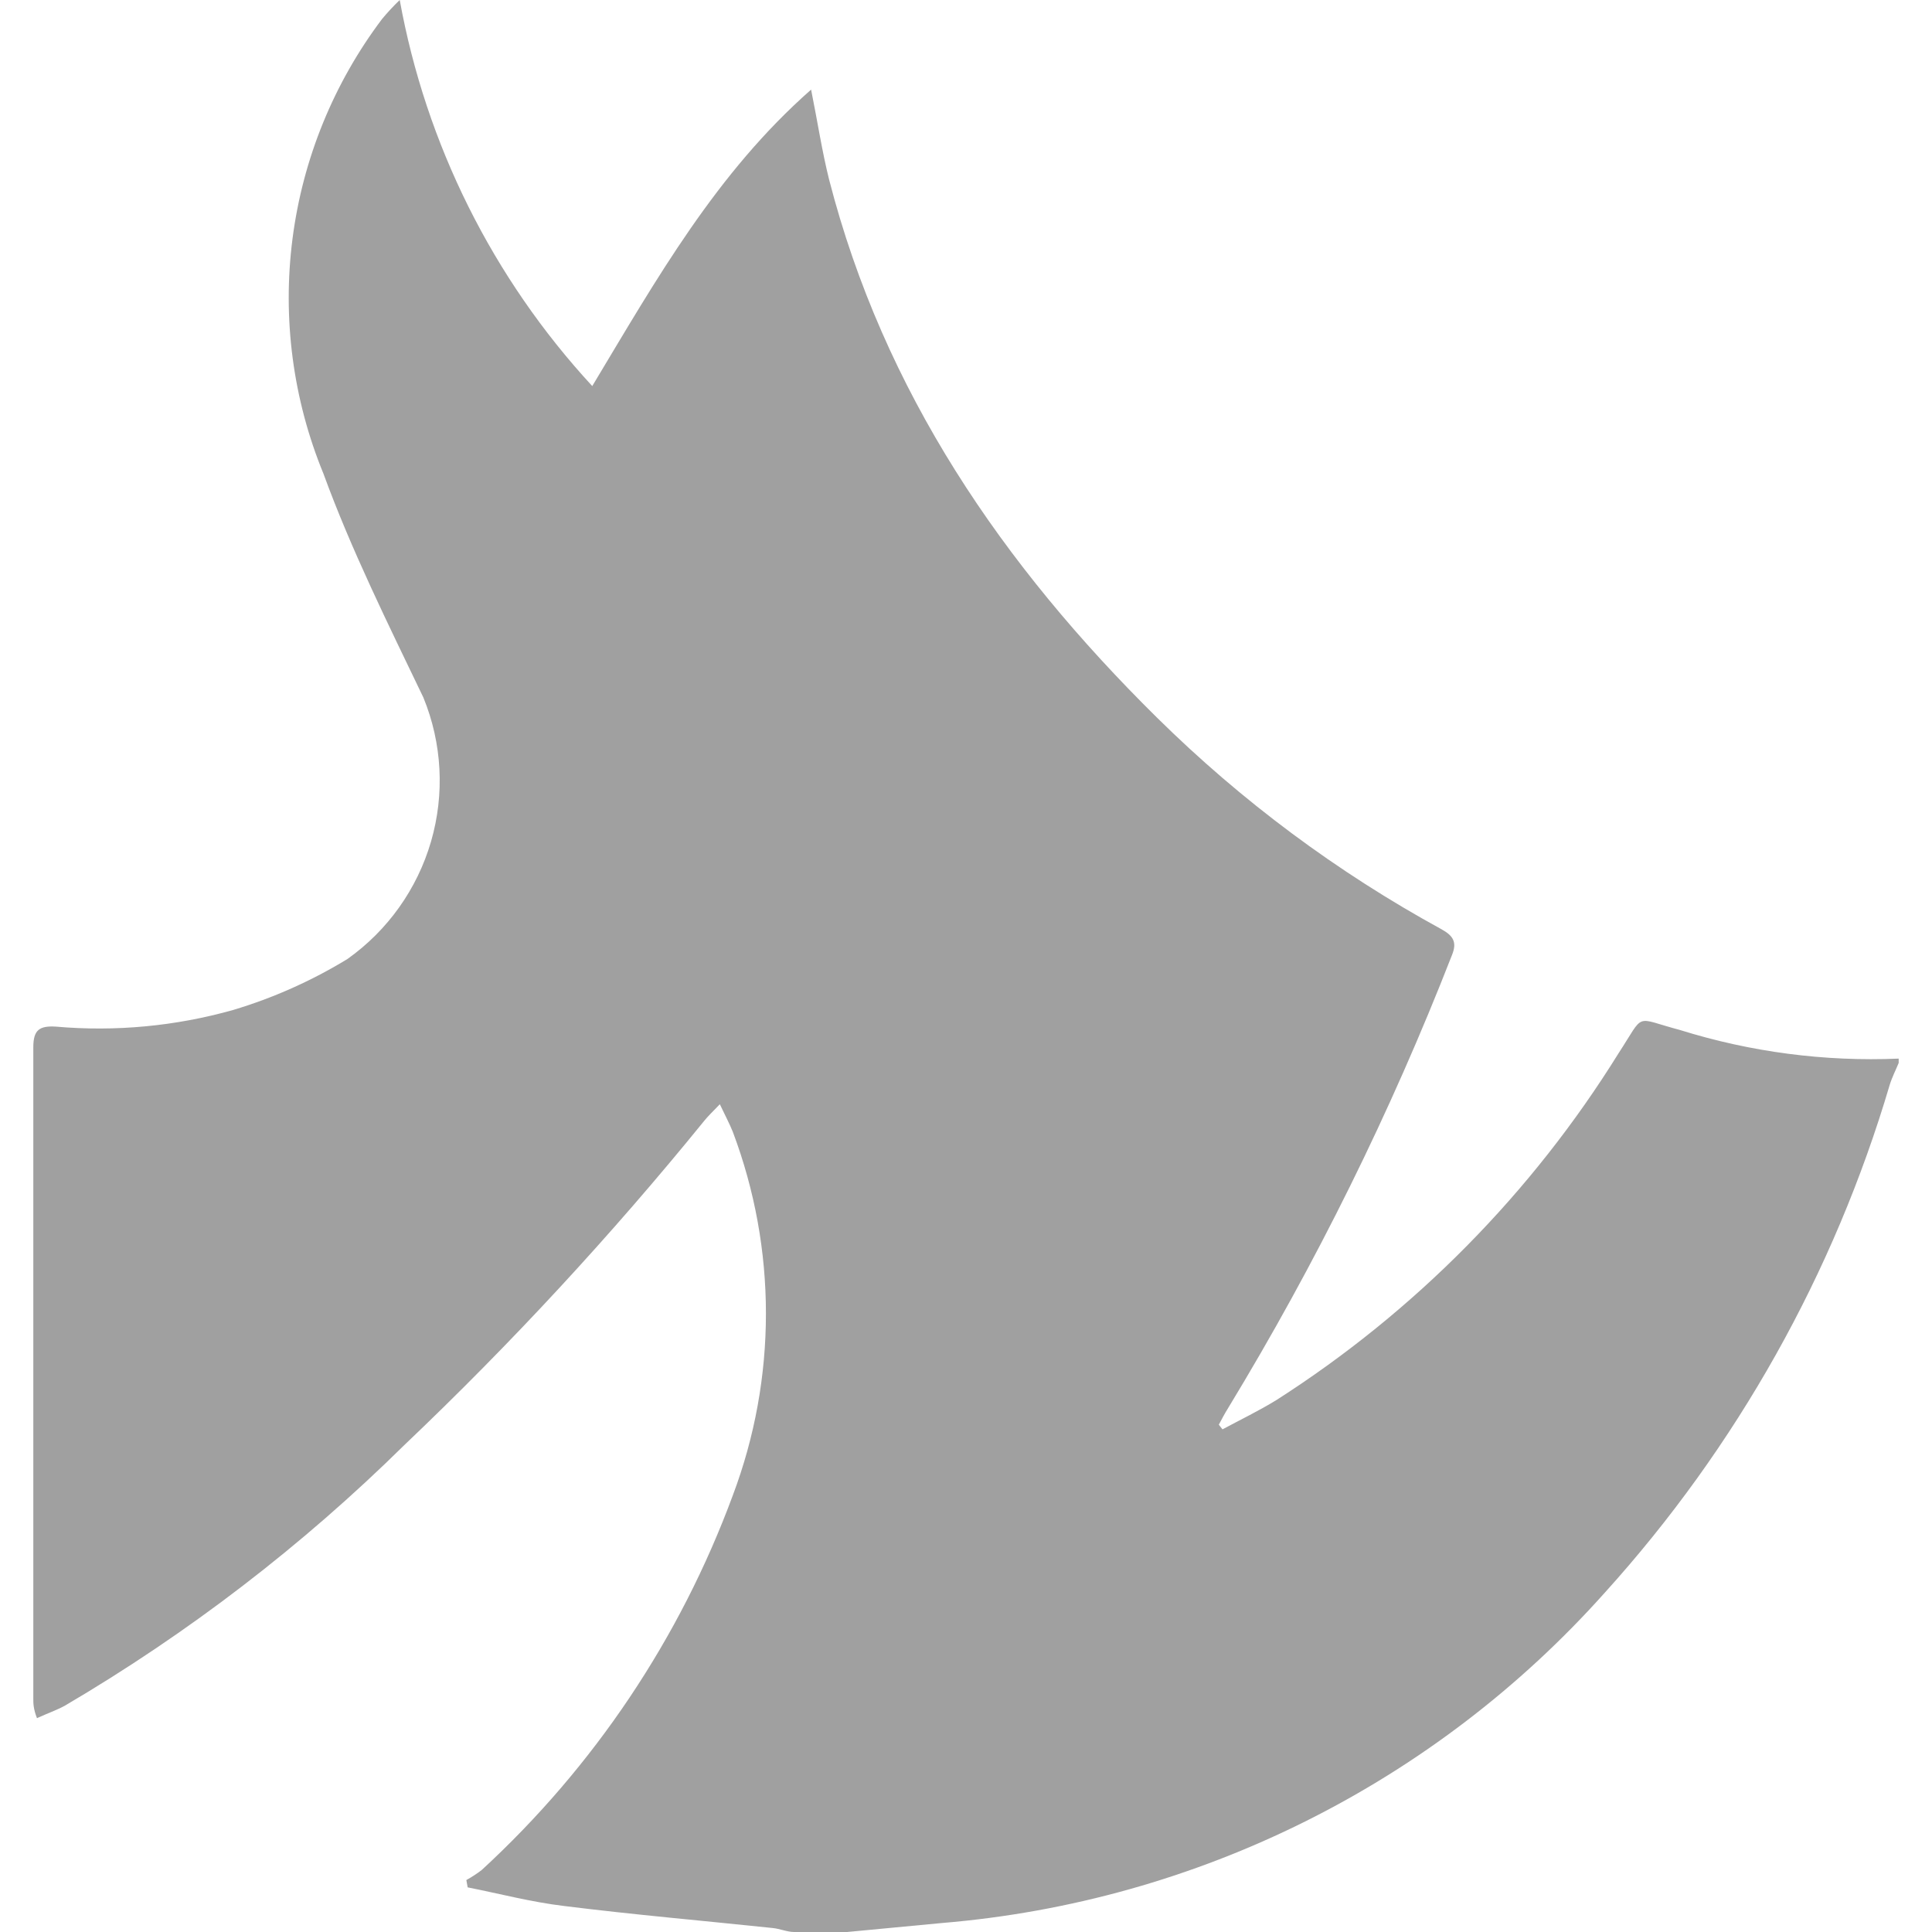
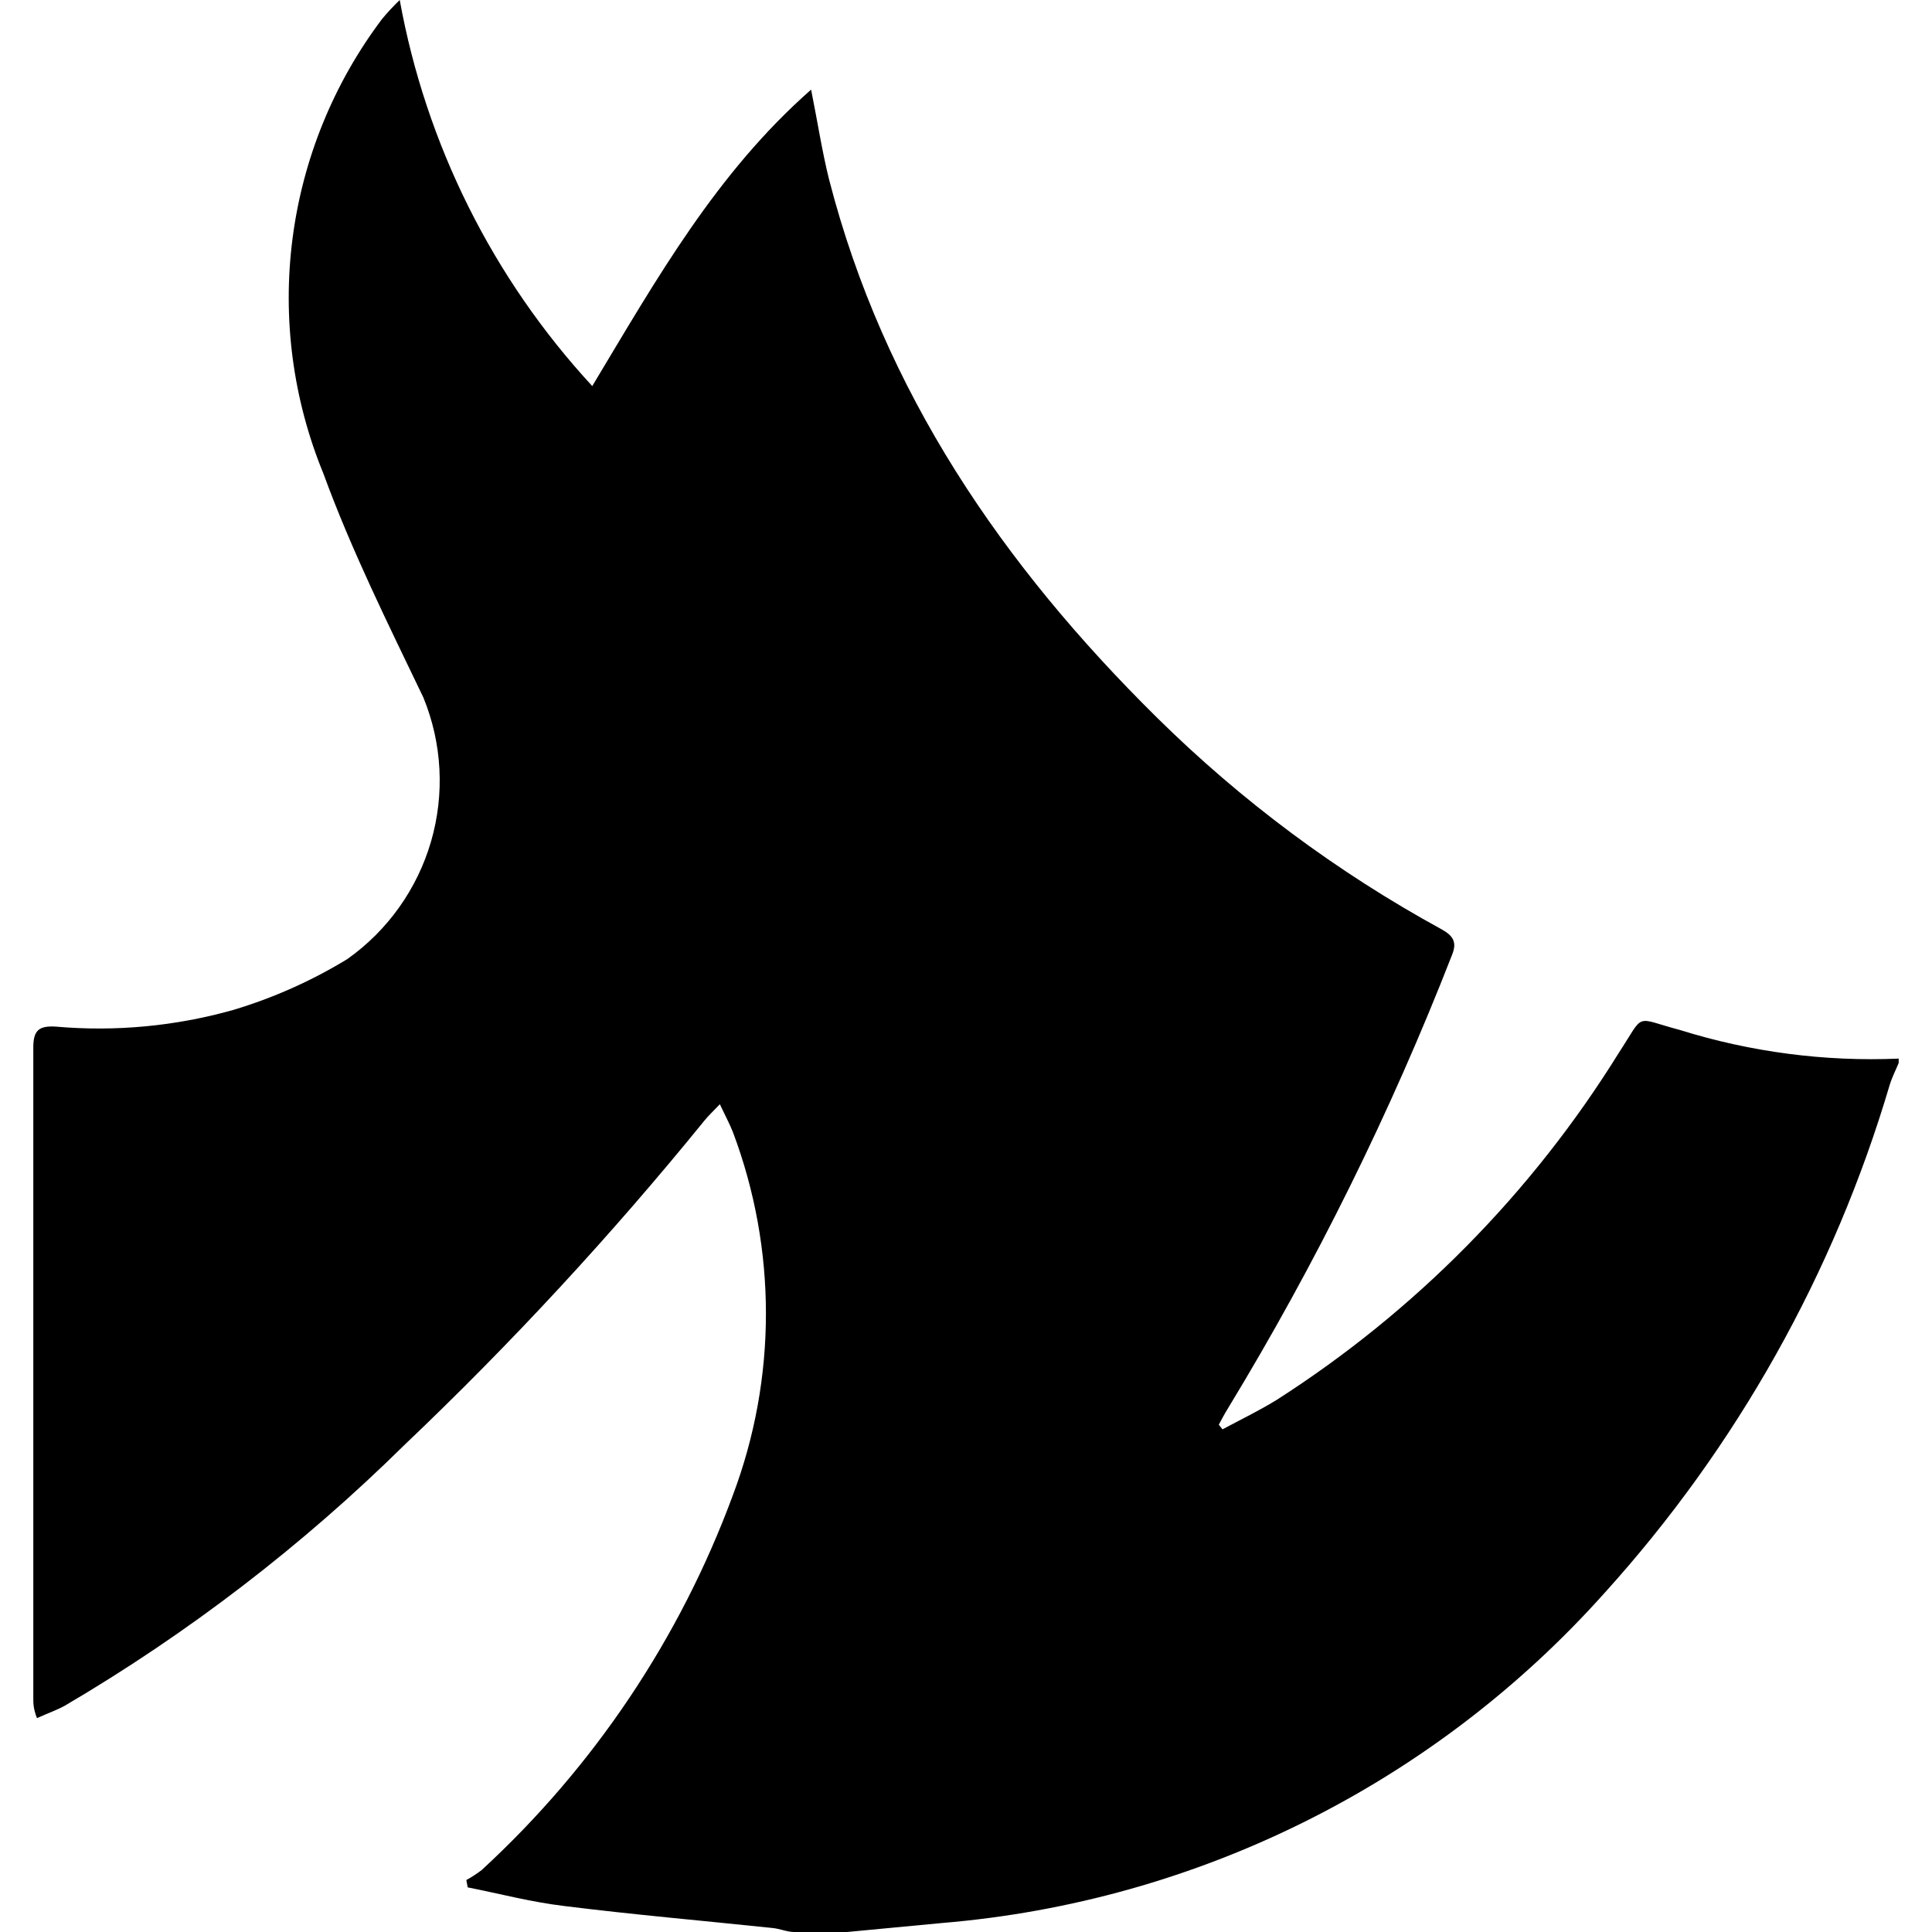
<svg xmlns="http://www.w3.org/2000/svg" width="58" height="58" viewBox="0 0 58 58" fill="none">
-   <path d="M25.43 58H23.84C23.63 58 23.41 57.9 23.19 57.88C21.1 57.66 19.02 57.48 16.94 57.22C15.94 57.1 15 56.85 14.04 56.66L14 56.44C14.161 56.352 14.314 56.251 14.46 56.14C17.83 53.041 20.415 49.185 22 44.89C23.325 41.374 23.325 37.496 22 33.98C21.9 33.73 21.77 33.49 21.61 33.15C21.4 33.37 21.26 33.5 21.14 33.65C18.351 37.083 15.345 40.333 12.14 43.38C9.076 46.401 5.65 49.031 1.94 51.21C1.7 51.34 1.44 51.43 1.11 51.58C1 51.3 1 51.13 1 51C1 44.467 1 37.947 1 31.44C1 30.92 1.18 30.79 1.68 30.82C3.469 30.977 5.272 30.807 7 30.32C8.204 29.959 9.357 29.445 10.43 28.79C11.641 27.931 12.525 26.688 12.94 25.263C13.354 23.837 13.273 22.314 12.71 20.94C11.65 18.73 10.55 16.52 9.71 14.22C8.793 11.988 8.473 9.555 8.782 7.162C9.091 4.769 10.017 2.497 11.47 0.57C11.636 0.37 11.813 0.18 12 0C12.787 4.334 14.792 8.354 17.78 11.59C19.72 8.36 21.5 5.2 24.35 2.69C24.55 3.69 24.68 4.55 24.89 5.39C26.53 11.76 30.1 16.97 34.73 21.54C37.27 24.048 40.148 26.188 43.28 27.9C43.62 28.09 43.75 28.28 43.59 28.67C41.749 33.39 39.501 37.94 36.87 42.27C36.77 42.43 36.68 42.6 36.59 42.77L36.7 42.91C37.24 42.62 37.8 42.35 38.32 42.03C42.478 39.37 45.987 35.813 48.59 31.62C49.4 30.38 49.03 30.55 50.43 30.92C52.554 31.584 54.777 31.875 57 31.78V31.91C56.91 32.13 56.8 32.34 56.73 32.57C55.058 38.227 52.136 43.435 48.18 47.81C43.062 53.544 35.939 57.094 28.28 57.73L25.43 58Z" fill="#a0a0a0" />
+   <path d="M25.43 58H23.84C23.63 58 23.41 57.9 23.19 57.88C21.1 57.66 19.02 57.48 16.94 57.22C15.94 57.1 15 56.85 14.04 56.66L14 56.44C14.161 56.352 14.314 56.251 14.46 56.14C17.83 53.041 20.415 49.185 22 44.89C23.325 41.374 23.325 37.496 22 33.98C21.9 33.73 21.77 33.49 21.61 33.15C21.4 33.37 21.26 33.5 21.14 33.65C18.351 37.083 15.345 40.333 12.14 43.38C9.076 46.401 5.65 49.031 1.94 51.21C1.7 51.34 1.44 51.43 1.11 51.58C1 51.3 1 51.13 1 51C1 44.467 1 37.947 1 31.44C1 30.92 1.18 30.79 1.68 30.82C3.469 30.977 5.272 30.807 7 30.32C8.204 29.959 9.357 29.445 10.43 28.79C11.641 27.931 12.525 26.688 12.94 25.263C13.354 23.837 13.273 22.314 12.71 20.94C11.65 18.73 10.55 16.52 9.71 14.22C8.793 11.988 8.473 9.555 8.782 7.162C9.091 4.769 10.017 2.497 11.47 0.57C11.636 0.37 11.813 0.18 12 0C12.787 4.334 14.792 8.354 17.78 11.59C19.72 8.36 21.5 5.2 24.35 2.69C24.55 3.69 24.68 4.55 24.89 5.39C26.53 11.76 30.1 16.97 34.73 21.54C37.27 24.048 40.148 26.188 43.28 27.9C43.62 28.09 43.75 28.28 43.59 28.67C41.749 33.39 39.501 37.94 36.87 42.27C36.77 42.43 36.68 42.6 36.59 42.77L36.7 42.91C37.24 42.62 37.8 42.35 38.32 42.03C42.478 39.37 45.987 35.813 48.59 31.62C49.4 30.38 49.03 30.55 50.43 30.92C52.554 31.584 54.777 31.875 57 31.78V31.91C56.91 32.13 56.8 32.34 56.73 32.57C55.058 38.227 52.136 43.435 48.18 47.81C43.062 53.544 35.939 57.094 28.28 57.73L25.43 58Z" fill="#000000" />
</svg>
